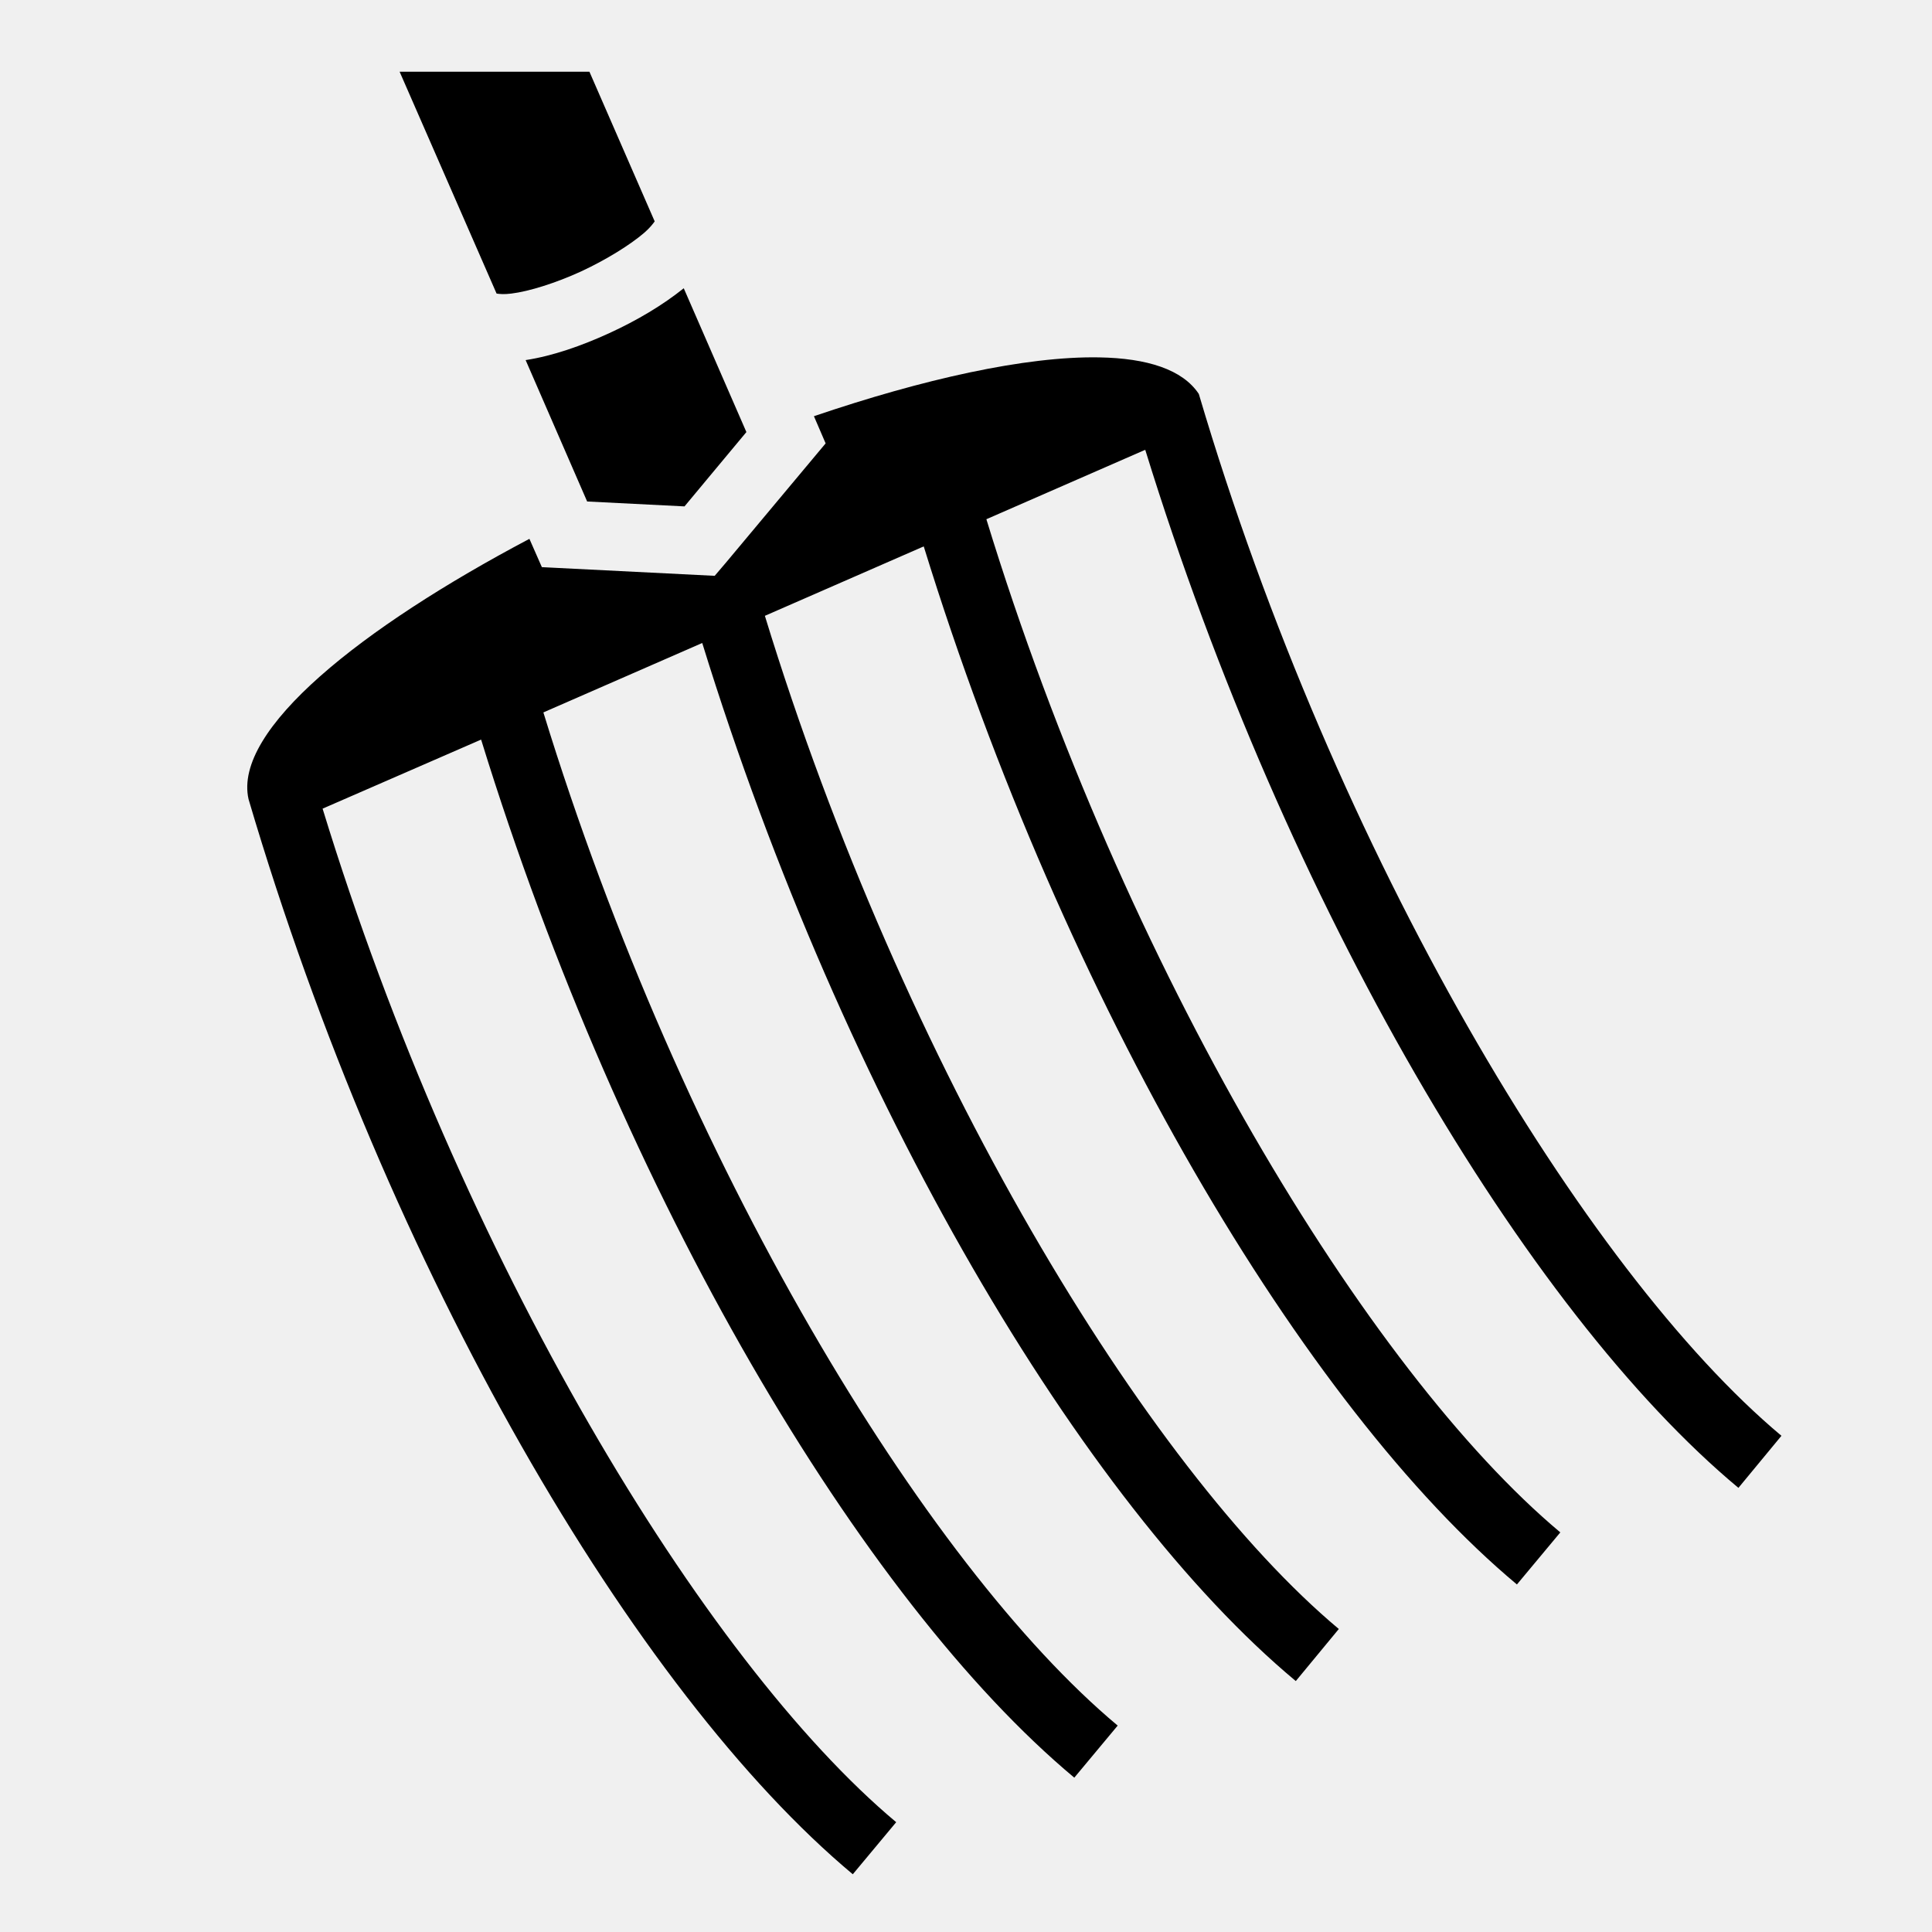
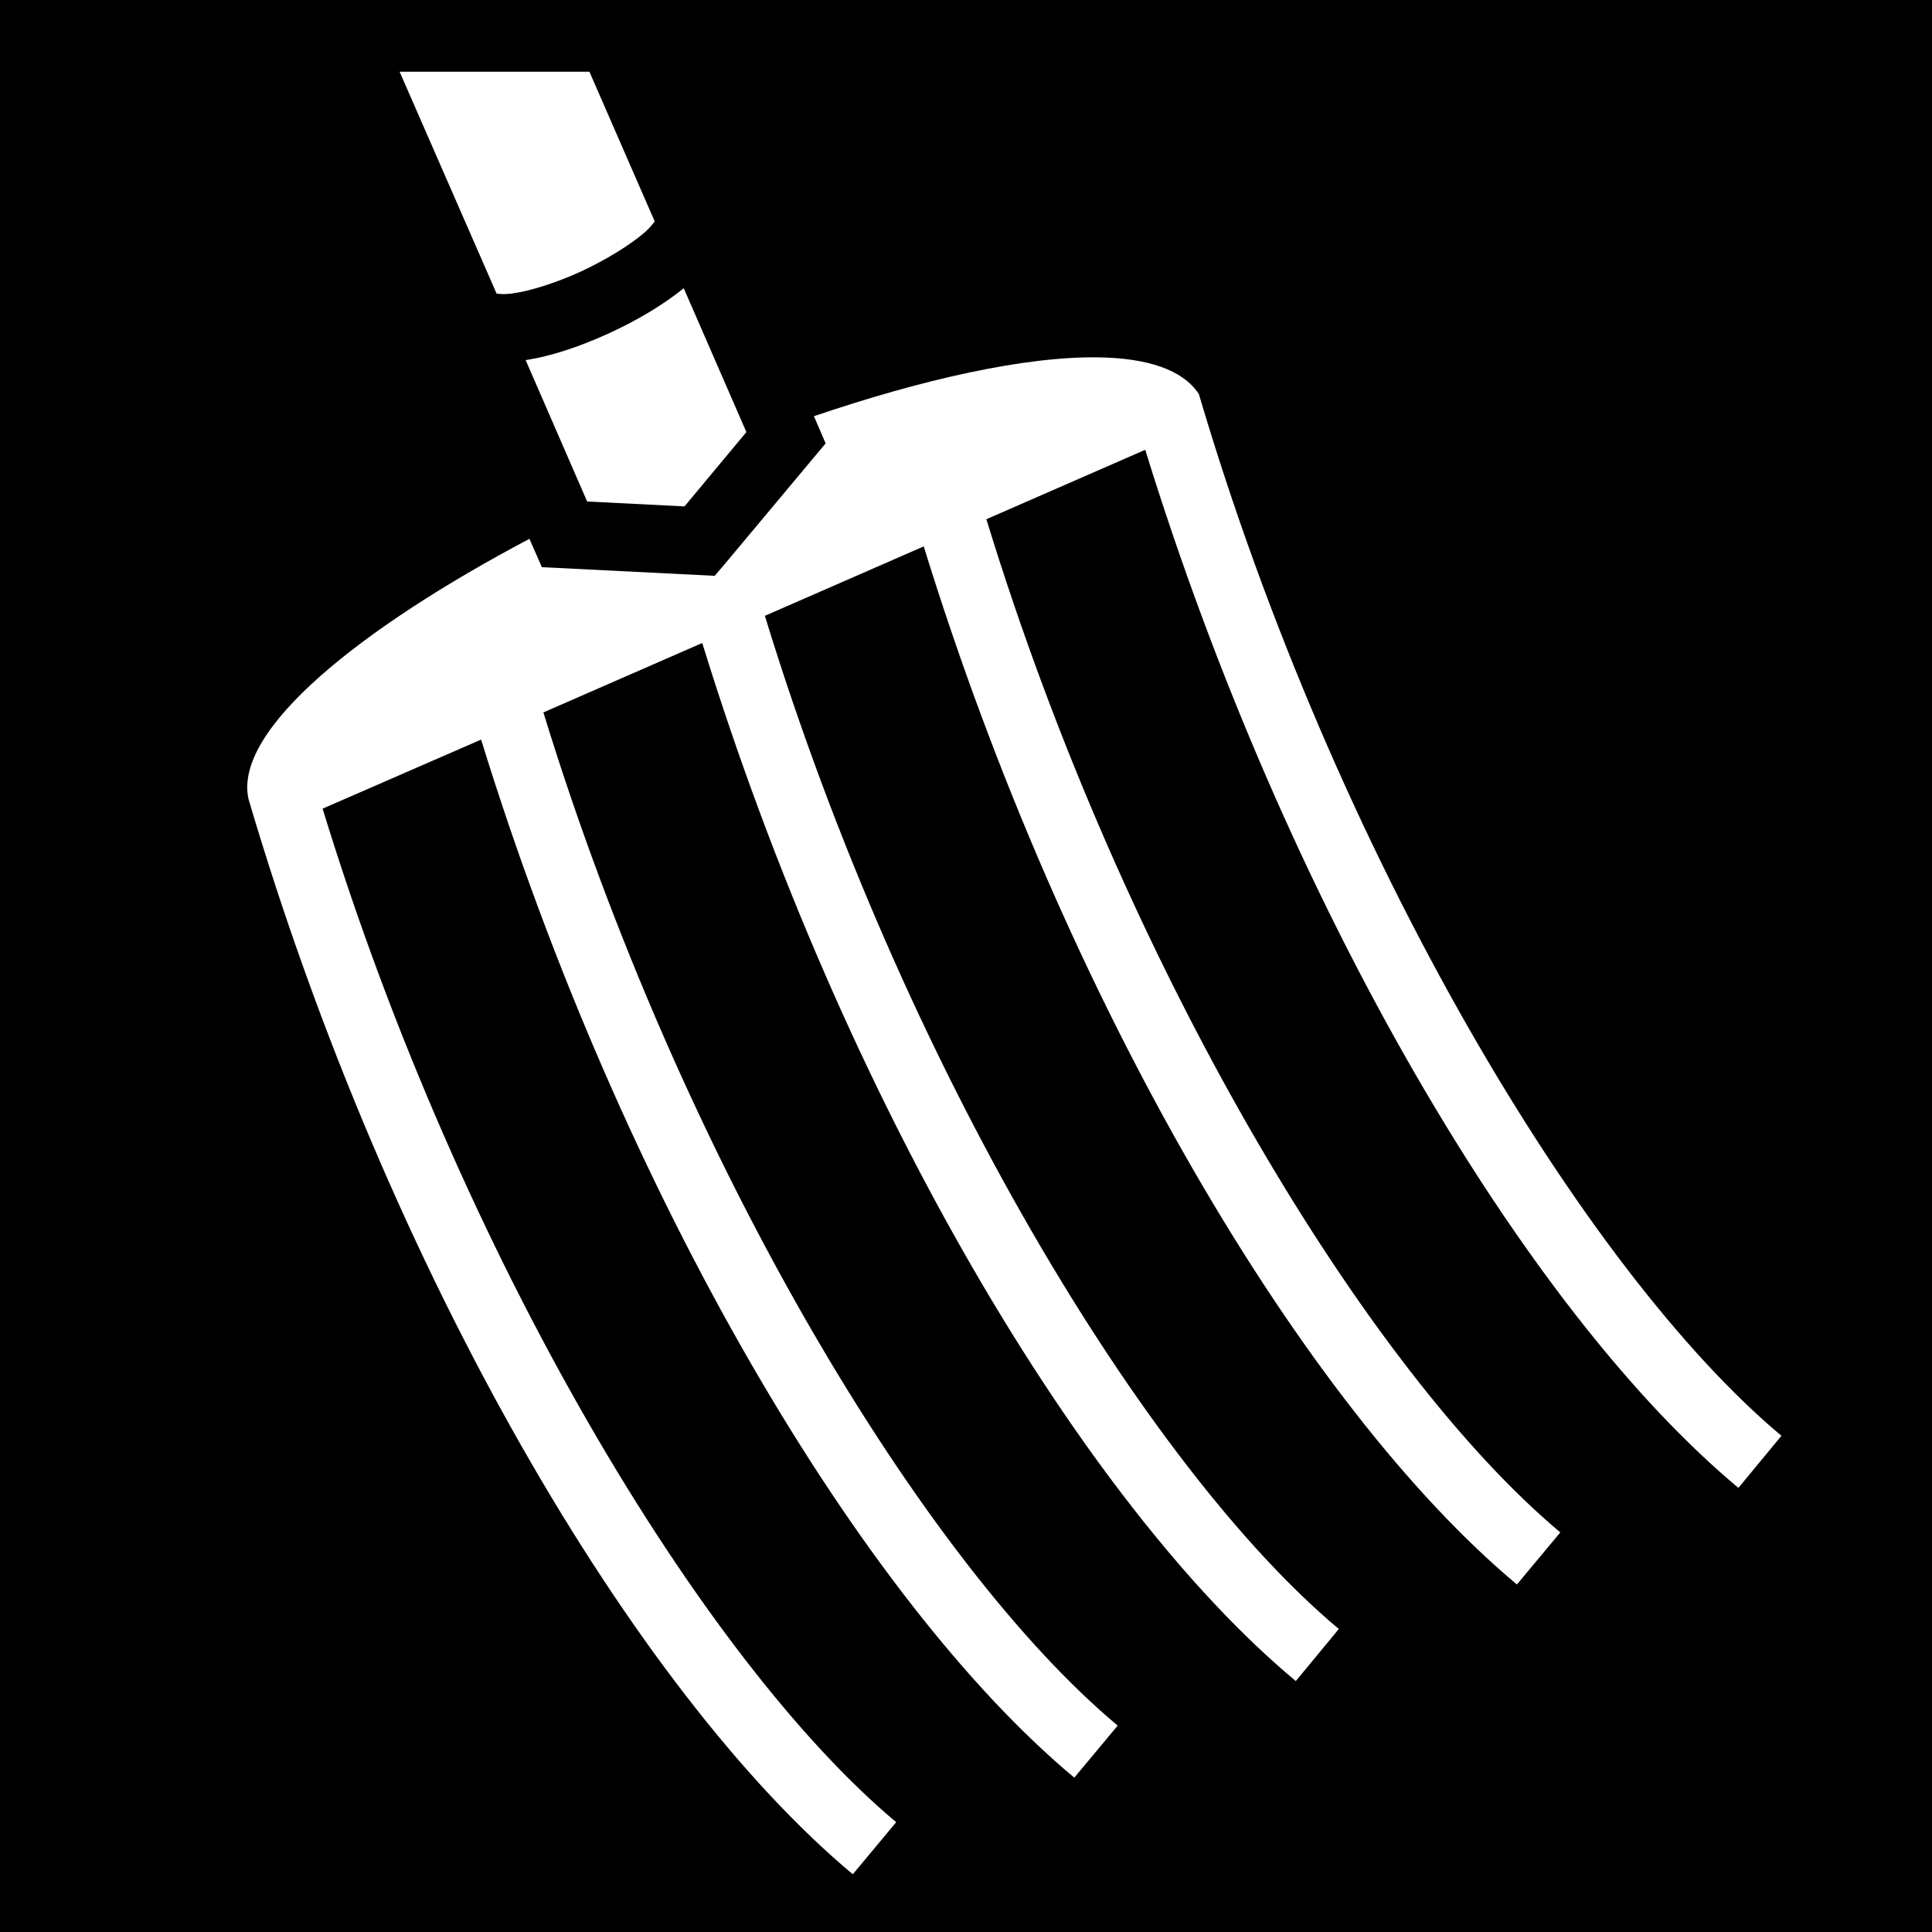
<svg xmlns="http://www.w3.org/2000/svg" viewBox="0 0 512 512">
-   <path d="M105.9 19l25.7 58.8c.7.1 1.9.26 3.9 0 4.7-.57 11.8-2.8 18.5-5.87 6.6-3.07 13-7.02 16.8-10.3 1.5-1.33 2.2-2.27 2.7-2.96L156.2 19h-50.3zm75.3 57.39c-5.6 4.5-12.4 8.53-19.7 11.88-7.4 3.39-15 6.05-22.2 7.16l16.3 37.47 25.8 1.3 16.4-19.7-16.6-38.11zm110.1 18.32c-19.5-.35-46.8 5.79-75.6 15.59l3.1 7.2-26.5 31.7-2.9 3.4-45.8-2.3-3.3-7.5c-44.48 23.5-78.61 50.6-74.43 69C102.8 337 168.3 448.5 226 496.7l11.5-13.8c-51-42.7-115.5-149.4-152.01-268.6L127.5 196c37.4 121.2 101 228.2 157.2 275.1l11.5-13.8C245.1 414.6 180.6 308 144 188.8l42.1-18.4c37.4 121.2 101 228.2 157.3 275.1l11.4-13.8c-51-42.7-115.6-149.3-152.1-268.5l42.1-18.4C282.2 266 345.8 373 402 419.9l11.5-13.8c-51-42.7-115.6-149.3-152.1-268.5l42.1-18.4c37.4 121.1 101 228.3 157.2 275.1l11.4-13.8C420 336.9 353.8 226.6 317.7 104.4c-4.3-6.49-13.7-9.47-26.4-9.69z" />
+   <path d="M0 0h512v512H0z" />
+   <path fill="#fff" d="M105.9 19l25.7 58.8c.7.1 1.9.26 3.9 0 4.7-.57 11.8-2.8 18.5-5.87 6.6-3.07 13-7.02 16.8-10.3 1.5-1.33 2.2-2.27 2.7-2.96L156.2 19h-50.3zm75.3 57.39c-5.6 4.5-12.4 8.53-19.7 11.88-7.4 3.39-15 6.05-22.2 7.16l16.3 37.47 25.8 1.3 16.4-19.7-16.6-38.11zm110.1 18.32c-19.5-.35-46.8 5.79-75.6 15.59l3.1 7.2-26.5 31.7-2.9 3.4-45.8-2.3-3.3-7.5c-44.48 23.5-78.61 50.6-74.43 69C102.8 337 168.3 448.5 226 496.7l11.5-13.8c-51-42.7-115.5-149.4-152.01-268.6L127.5 196c37.4 121.2 101 228.2 157.2 275.1l11.5-13.8C245.1 414.6 180.6 308 144 188.8l42.1-18.4c37.4 121.2 101 228.2 157.3 275.1l11.4-13.8c-51-42.7-115.6-149.3-152.1-268.5l42.1-18.4C282.2 266 345.8 373 402 419.9l11.5-13.8c-51-42.7-115.6-149.3-152.1-268.5l42.1-18.4c37.4 121.1 101 228.3 157.2 275.1l11.4-13.8C420 336.9 353.8 226.6 317.7 104.4c-4.3-6.49-13.7-9.47-26.4-9.69z" />
</svg>
